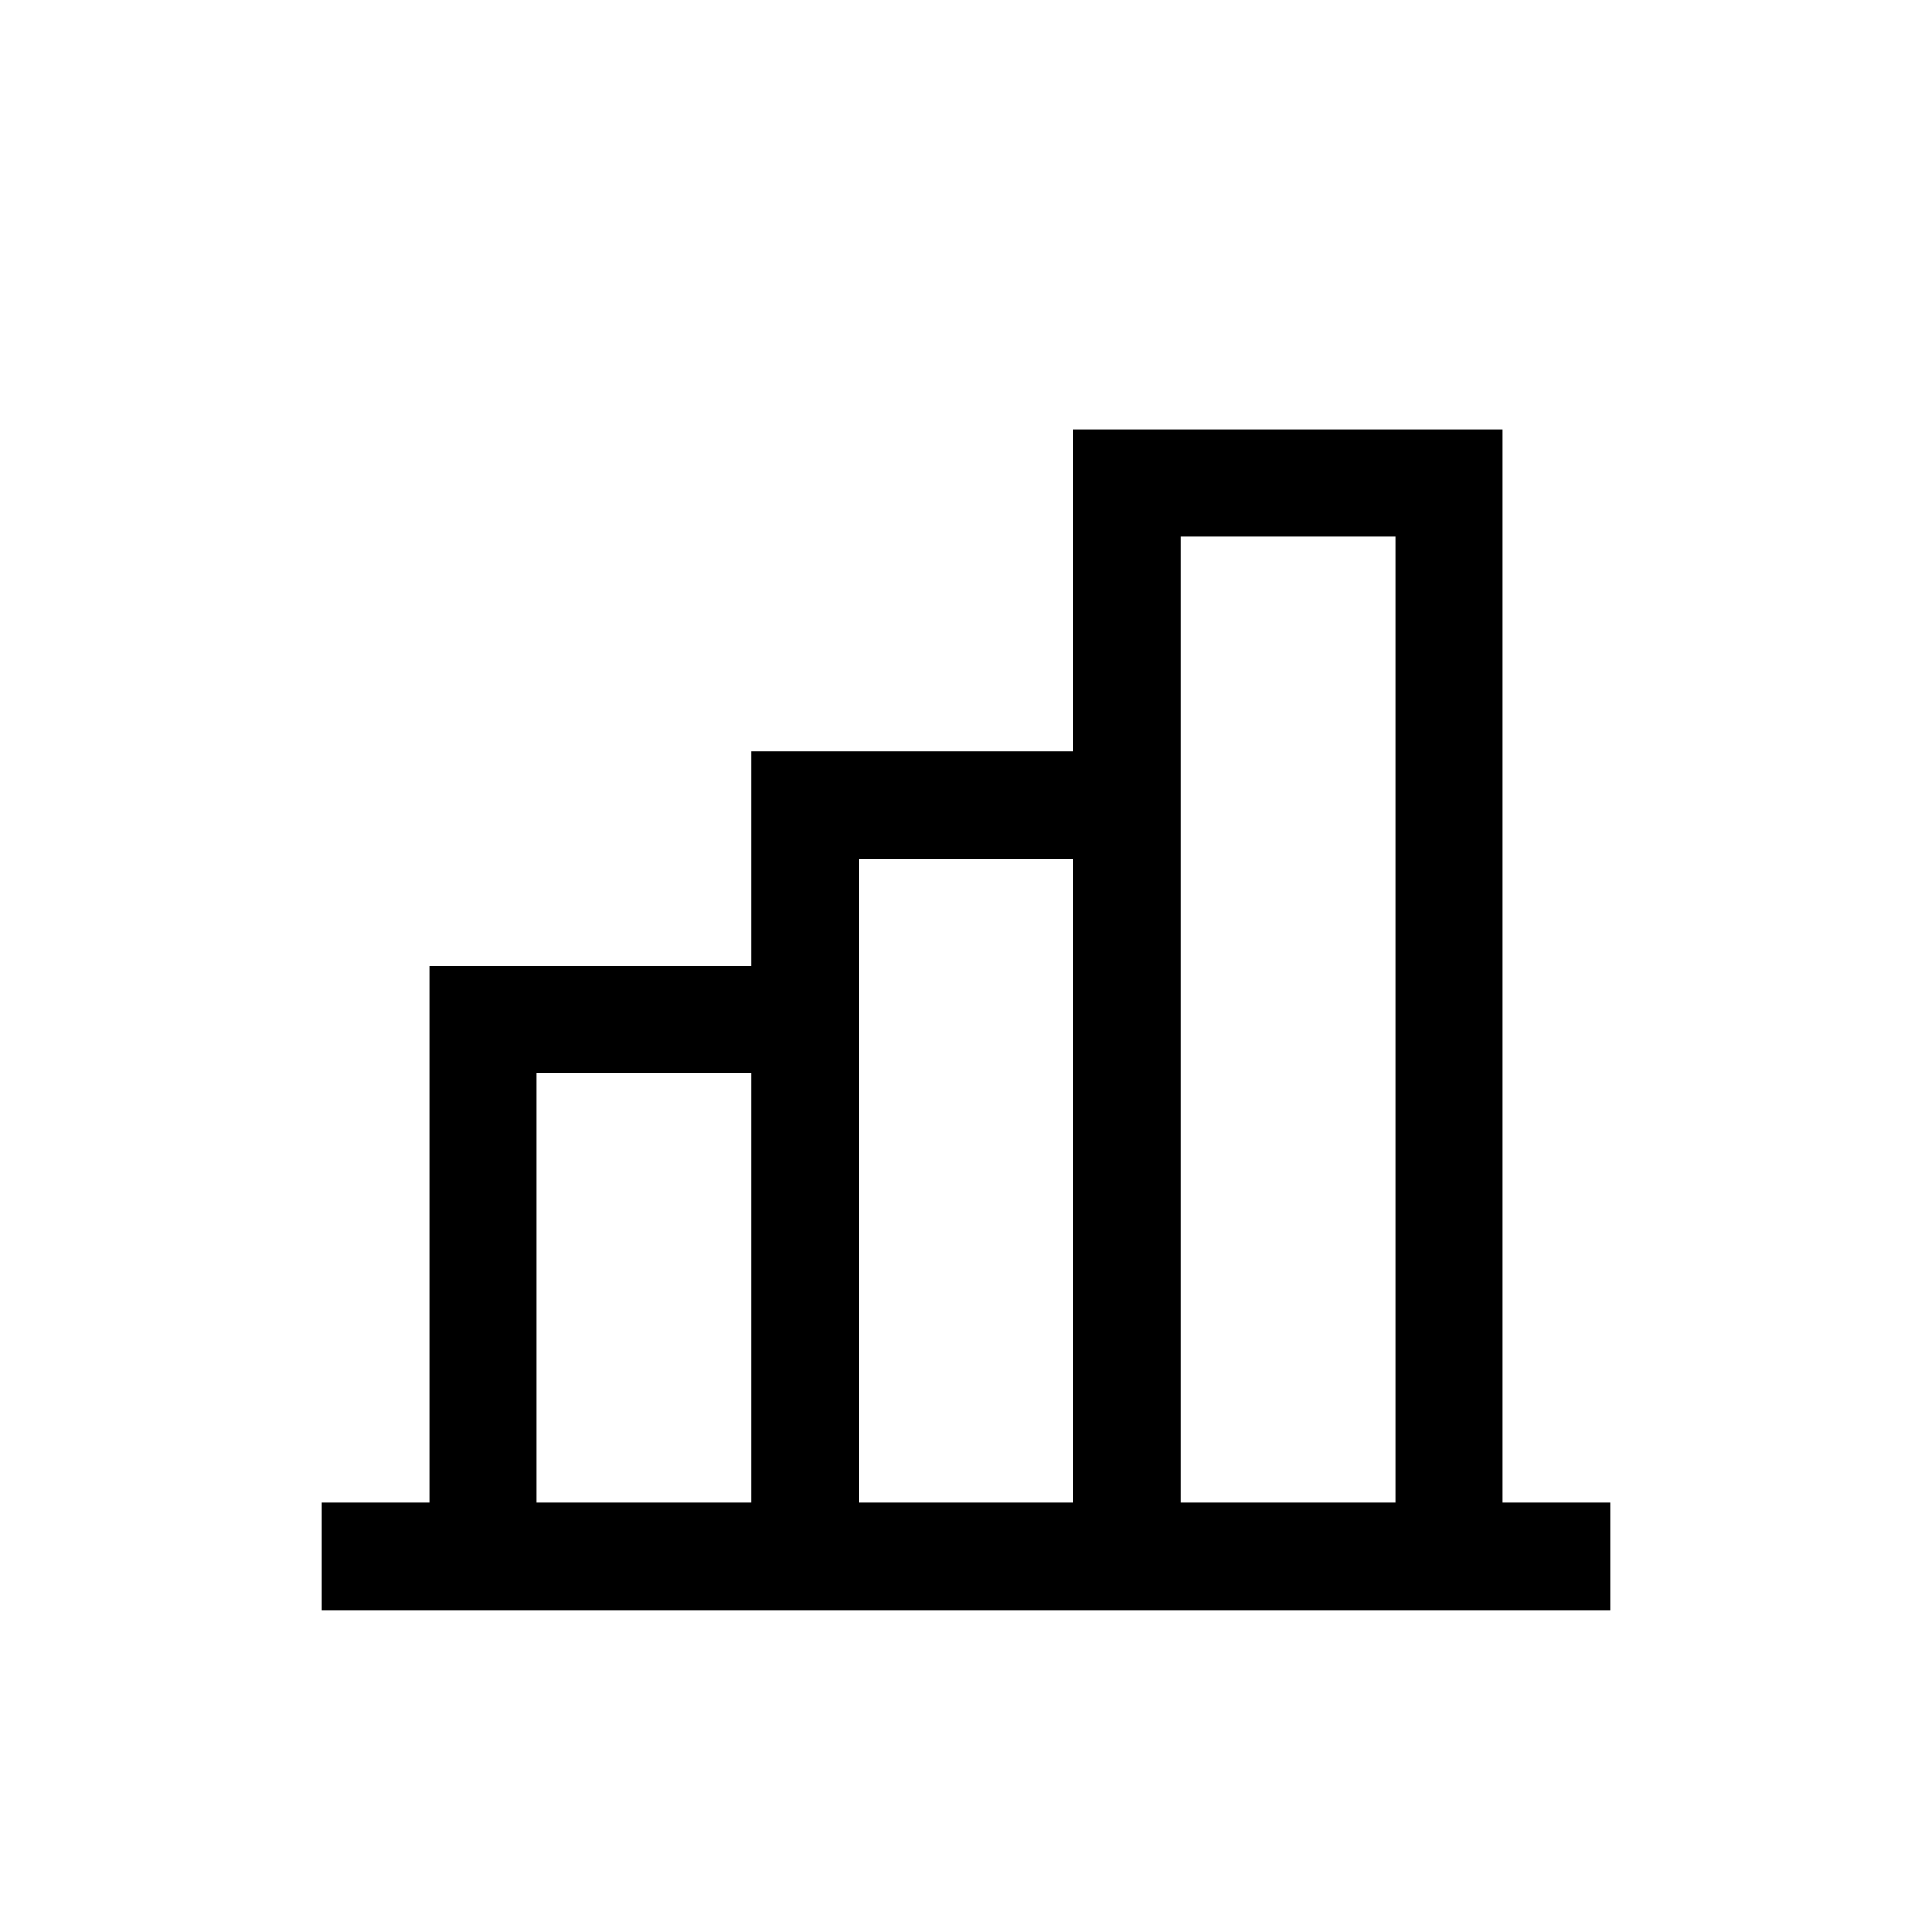
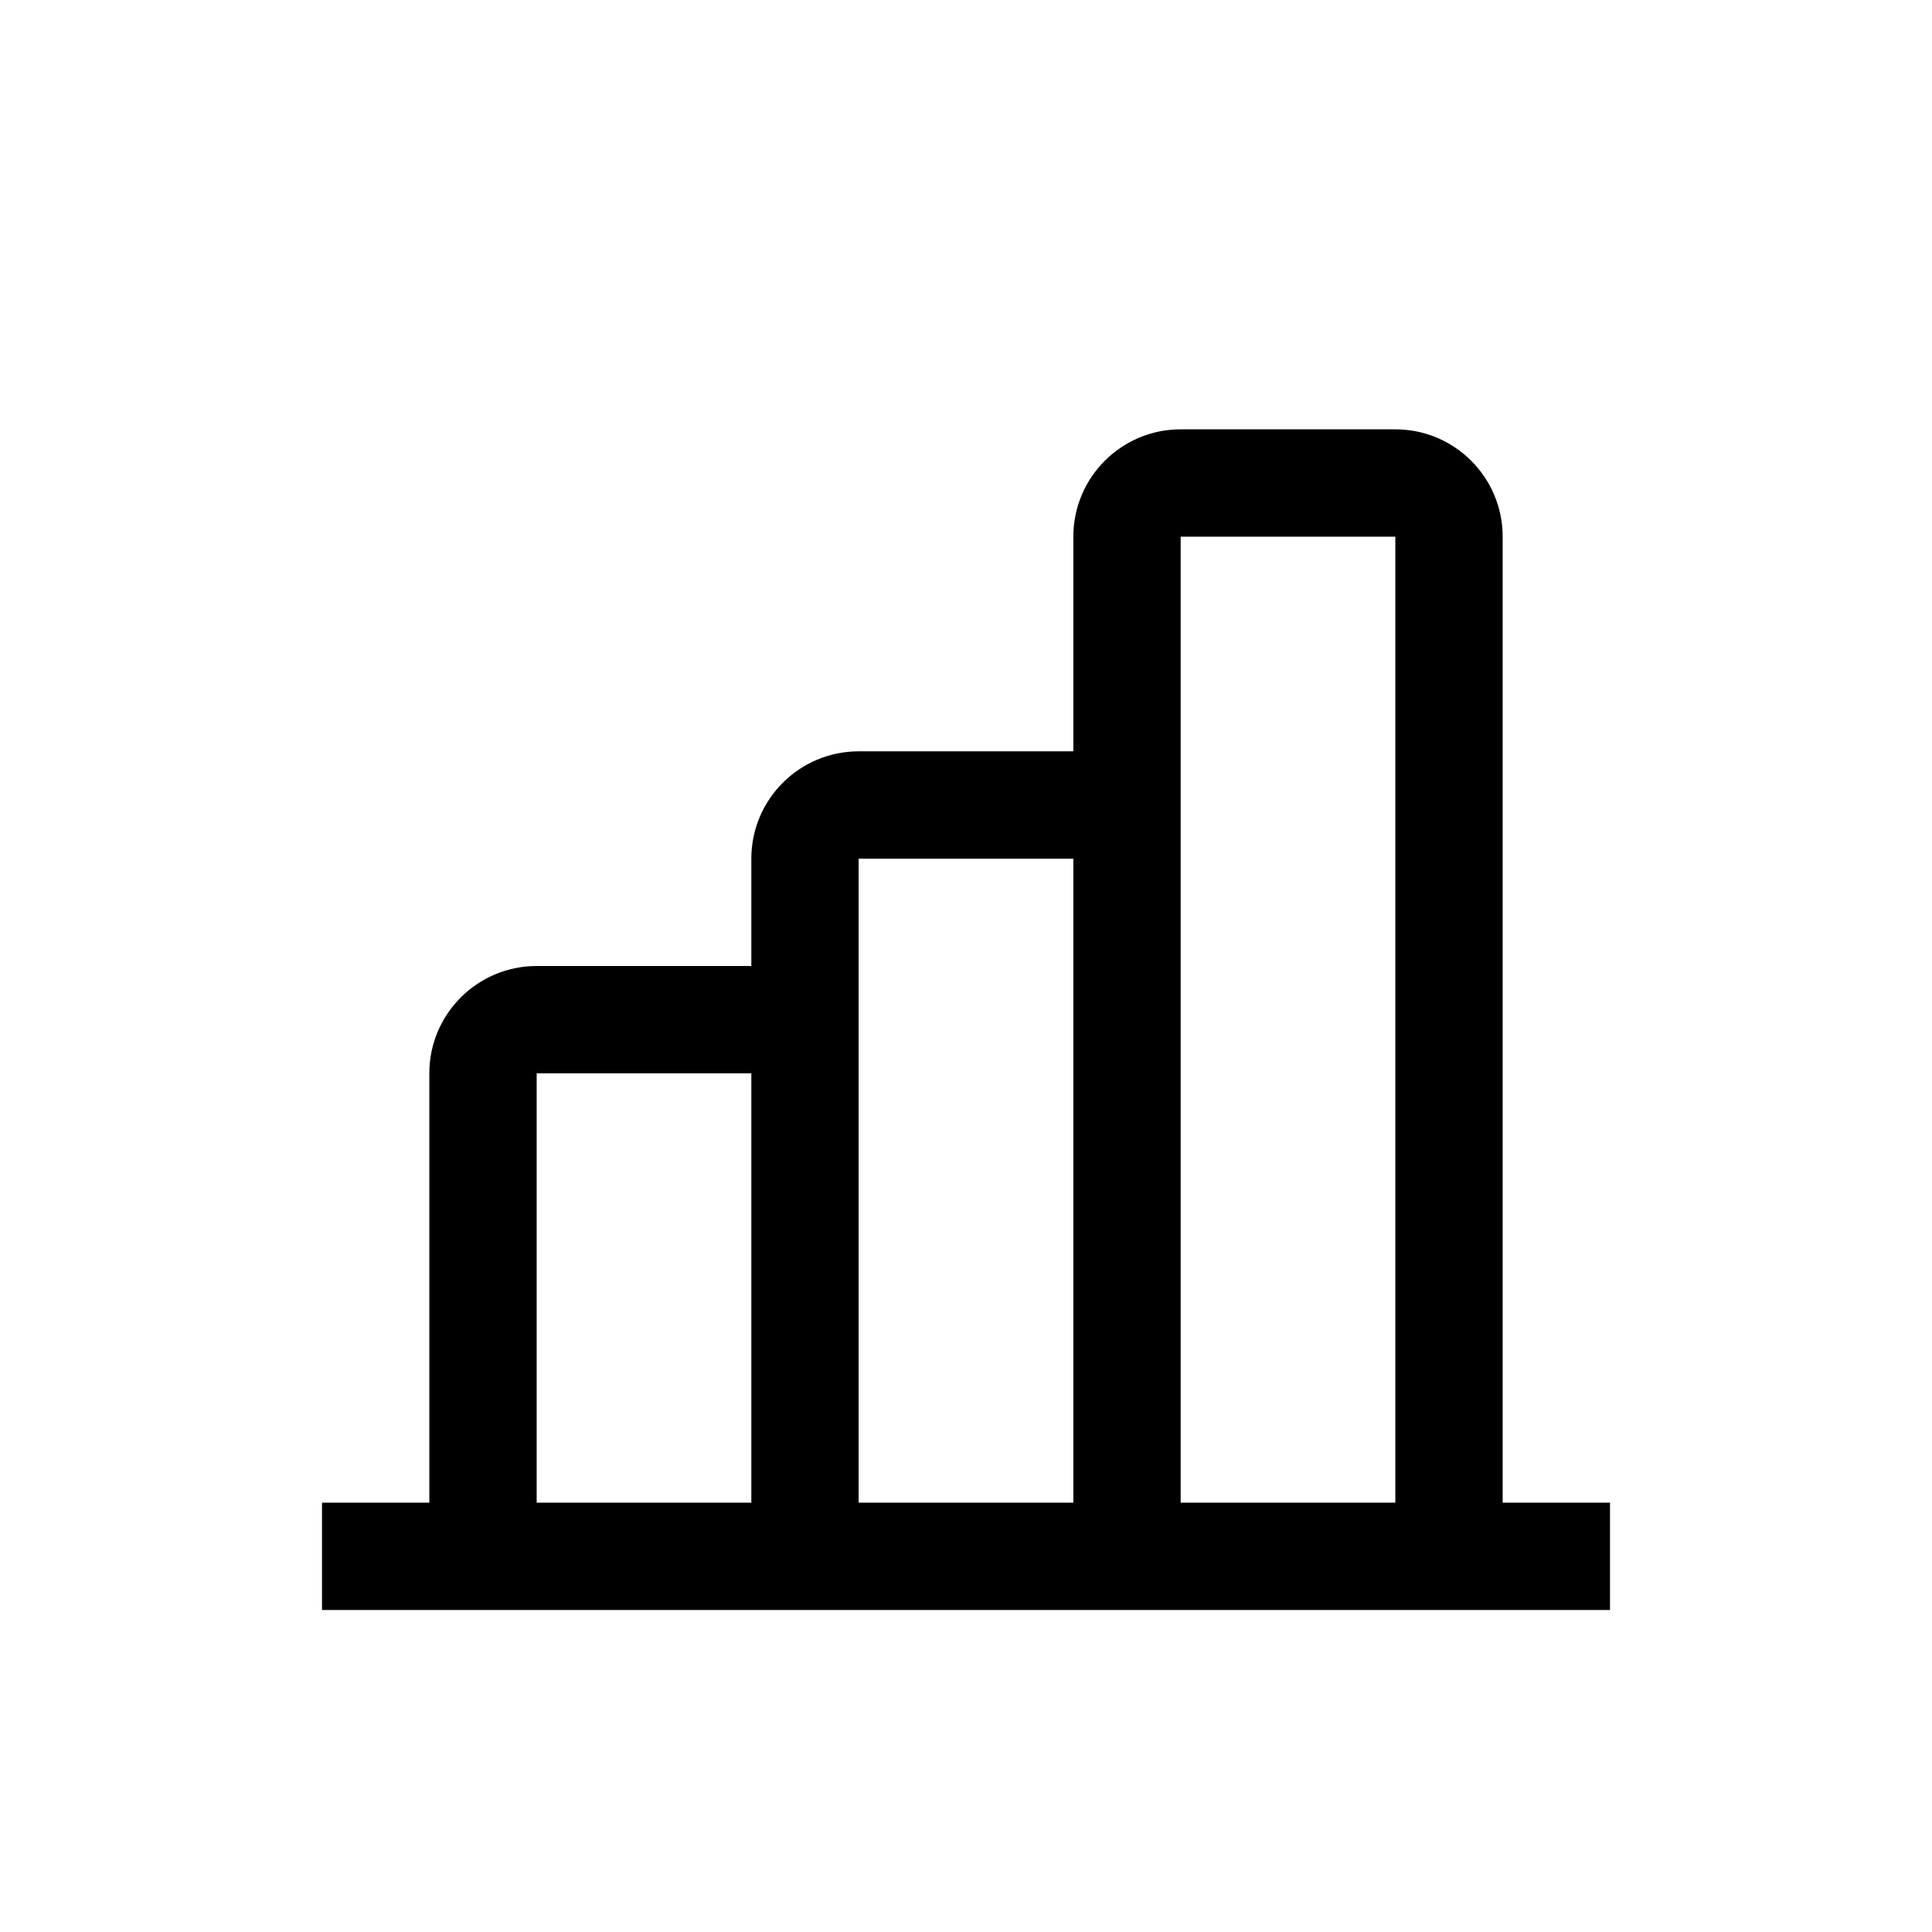
<svg xmlns="http://www.w3.org/2000/svg" width="18" height="18" viewBox="0 0 18 18">
-   <path d="M3,15 L3,14 L4,14 L4,9 L7,9 L7,7 L10,7 L10,4 L14,4 L14,14 L15,14 L15,15 L3,15 Z M11,5 L11,14 L13,14 L13,5 L11,5 Z M8,8 L8,14 L10,14 L10,8 L8,8 Z M5,10 L5,14 L7,14 L7,10 L5,10 Z" />
+   <path d="M3,15 L3,14 L4,14 L4,10 C4,9.448 4.448,9 5,9 L7,9 L7,8 C7,7.448 7.448,7 8,7 L10,7 L10,5 C10,4.448 10.448,4 11,4 L13,4 C13.552,4 14,4.448 14,5 L14,14 L15,14 L15,15 L3,15 Z M11,5 L11,14 L13,14 L13,5 L11,5 Z M8,8 L8,14 L10,14 L10,8 L8,8 Z M5,10 L5,14 L7,14 L7,10 L5,10 Z" />
</svg>
